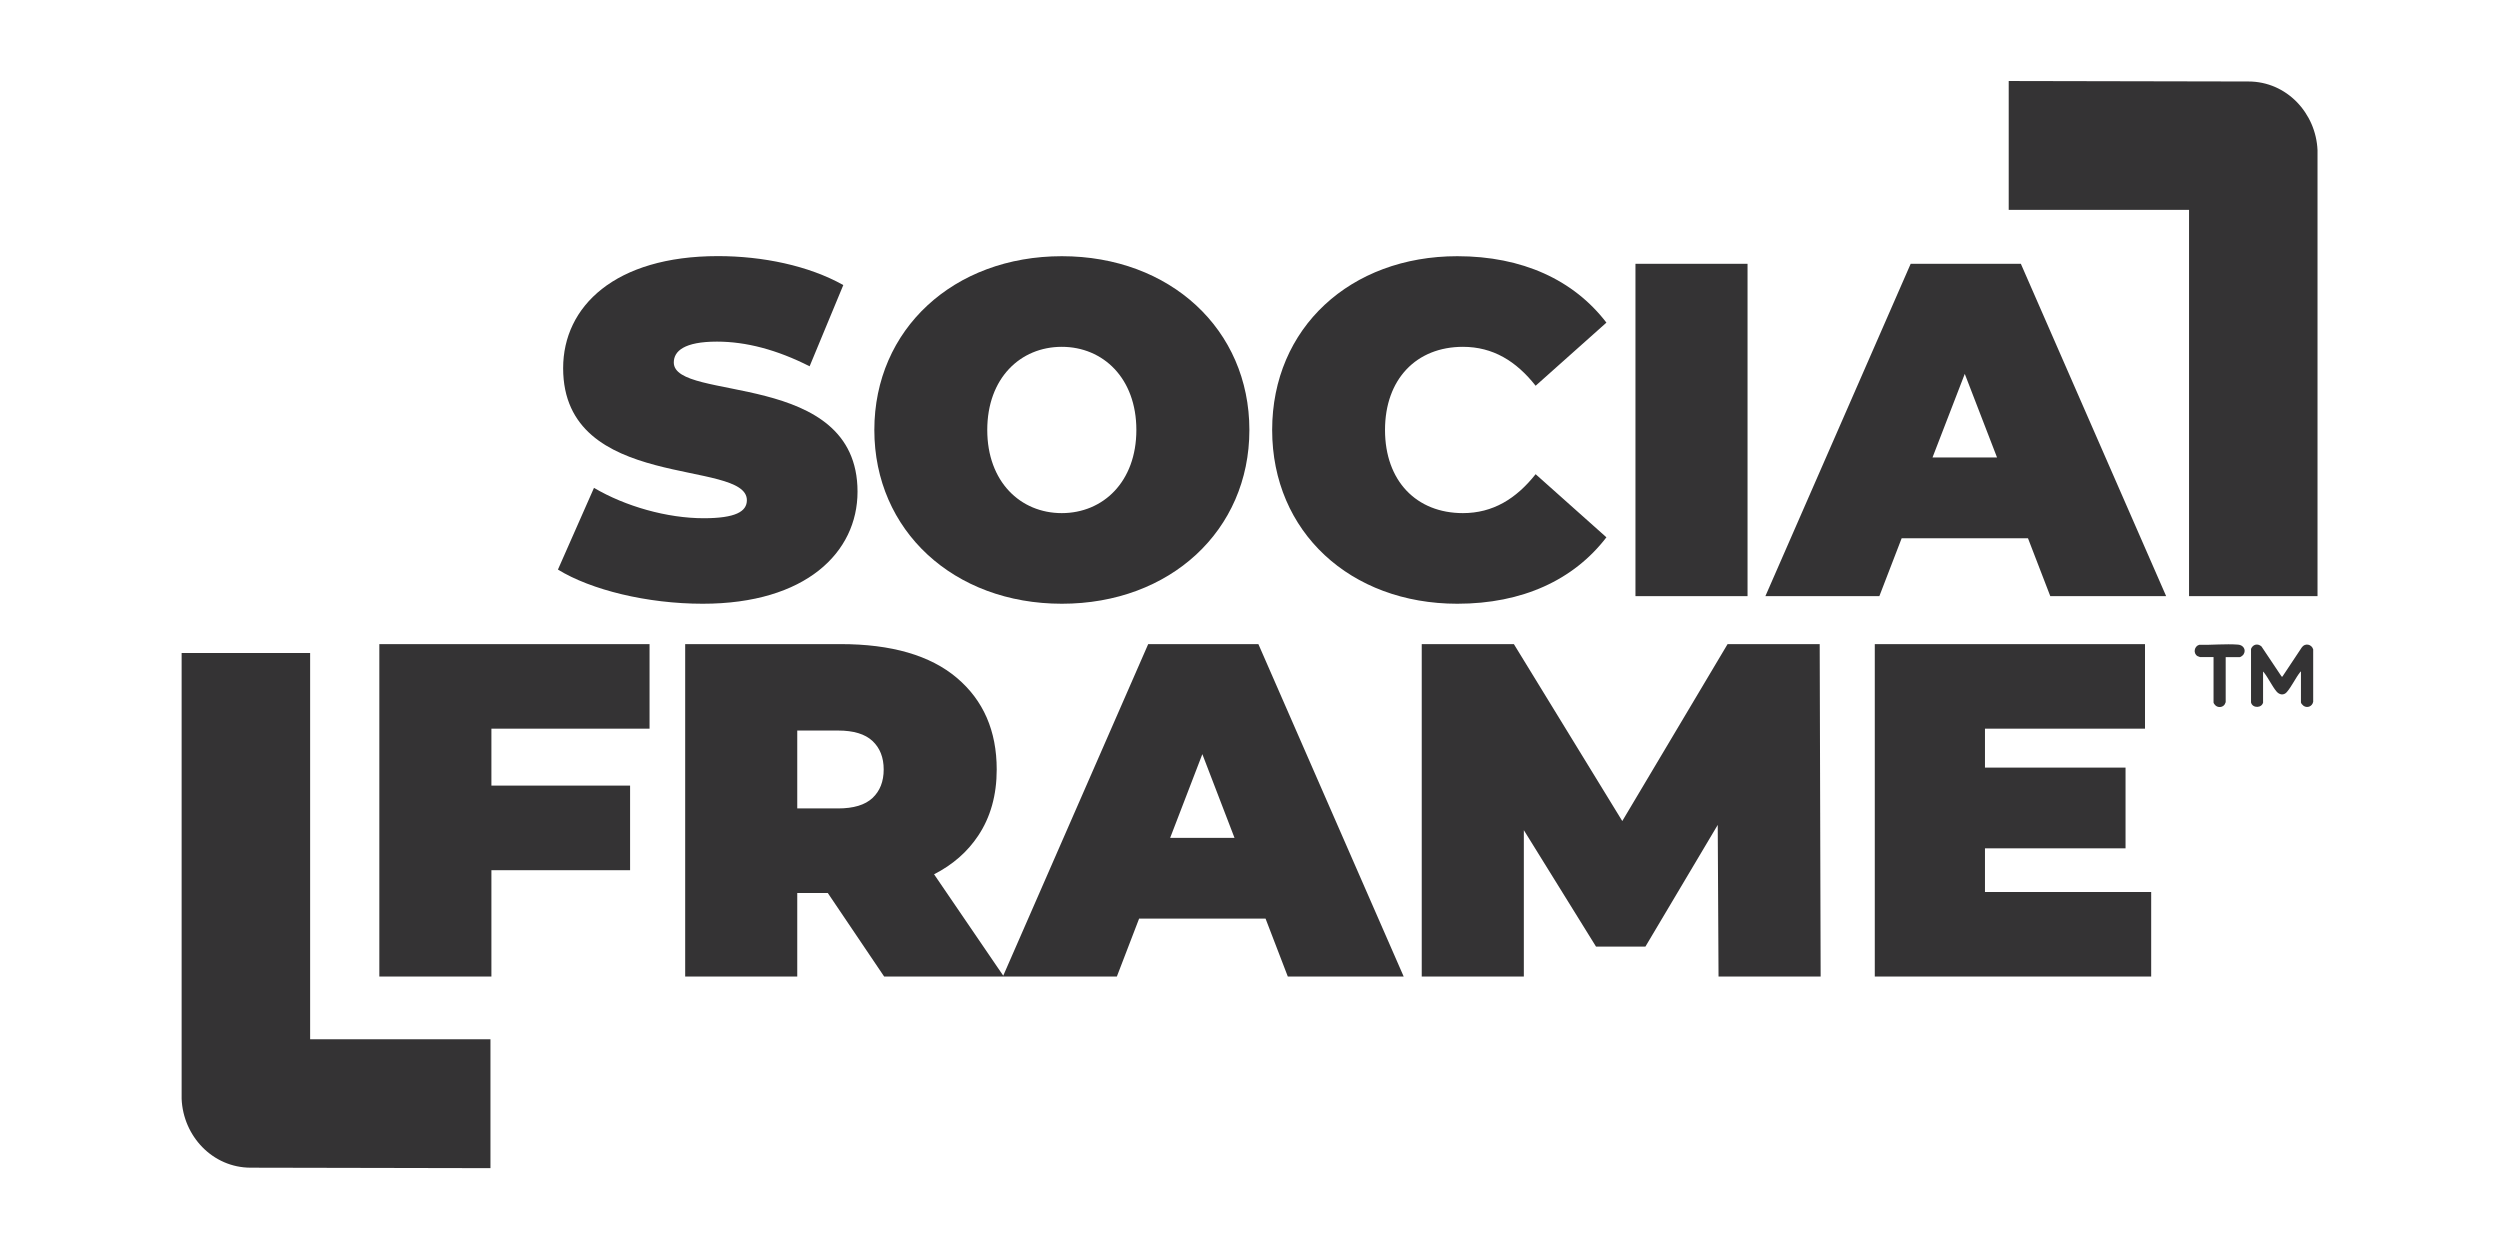
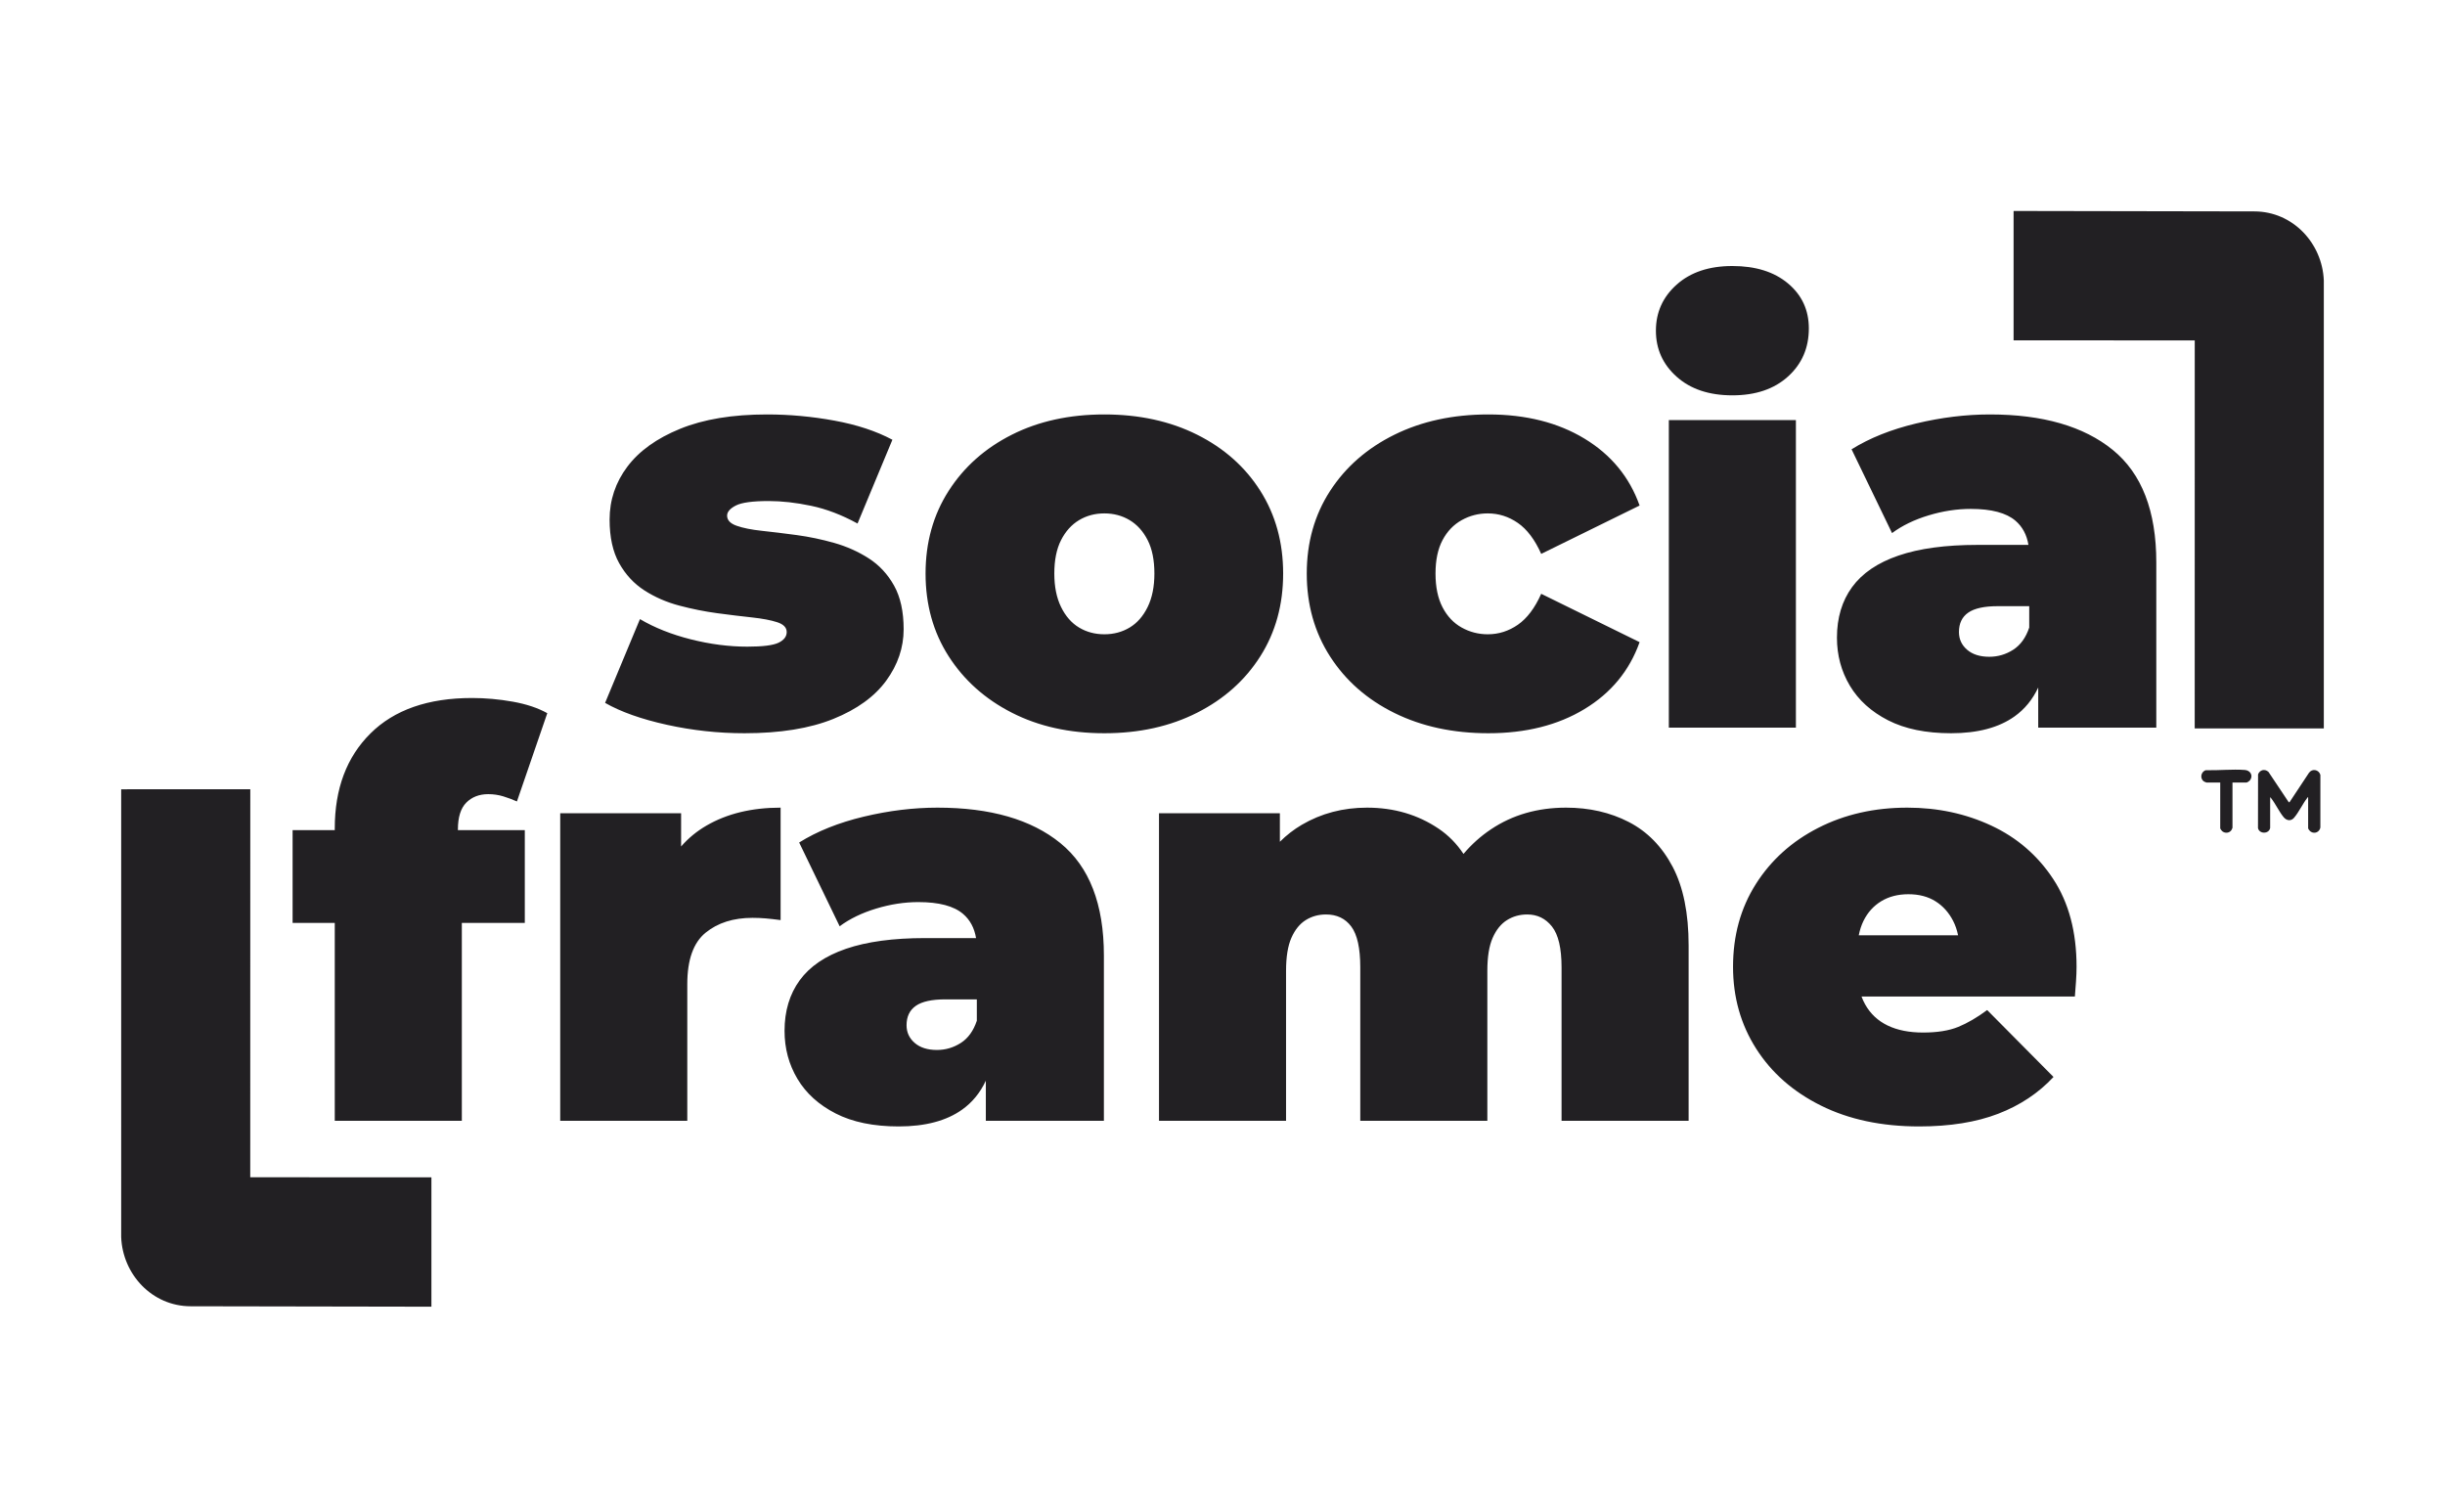
- <svg xmlns="http://www.w3.org/2000/svg" viewBox="88.95 115.35 105.6 52.8">
-   <g fill="#343334">
-     <path d="M112.517 139.409 L114.04 135.957 C115.363 136.739 117.131 137.24 118.674 137.24 C120.017 137.24 120.498 136.959 120.498 136.478 C120.498 134.715 112.737 136.138 112.737 130.902 C112.737 128.297 114.922 126.168 119.275 126.168 C121.16 126.168 123.108 126.569 124.571 127.391 L123.148 130.822 C121.765 130.121 120.462 129.78 119.235 129.78 C117.852 129.78 117.411 130.181 117.411 130.662 C117.411 132.345 125.172 130.942 125.172 136.118 C125.172 138.683 122.988 140.852 118.634 140.852 C116.289 140.852 113.92 140.271 112.517 139.409 Z" />
-     <path d="M125.882 133.512 C125.882 129.259 129.233 126.172 133.803 126.172 C138.373 126.172 141.724 129.263 141.724 133.512 C141.724 137.761 138.373 140.852 133.803 140.852 C129.233 140.852 125.882 137.761 125.882 133.512 Z M136.95 133.512 C136.95 131.327 135.547 130 133.799 130 C132.051 130 130.652 131.323 130.652 133.512 C130.652 135.701 132.055 137.024 133.799 137.024 C135.543 137.024 136.95 135.701 136.95 133.512 Z" />
-     <path d="M142.686 133.512 C142.686 129.199 145.994 126.172 150.507 126.172 C153.253 126.172 155.422 127.174 156.805 128.978 L153.815 131.644 C152.993 130.602 152.011 130 150.744 130 C148.78 130 147.453 131.363 147.453 133.512 C147.453 135.661 148.776 137.024 150.744 137.024 C152.007 137.024 152.989 136.422 153.815 135.38 L156.805 138.046 C155.422 139.85 153.253 140.852 150.507 140.852 C145.994 140.852 142.686 137.821 142.686 133.512 Z" />
-     <path d="M158.032 126.493 L162.766 126.493 L162.766 140.531 L158.032 140.531 Z" />
-     <path d="M174.612 138.086 L169.276 138.086 L168.334 140.531 L163.52 140.531 L169.657 126.493 L174.311 126.493 L180.448 140.531 L175.554 140.531 Z M173.305 134.674 L171.942 131.143 L170.579 134.674 Z" />
-     <path d="M102.05 159.249 L109.667 159.249 L109.667 164.693 L99.541 164.673 C97.925 164.673 96.686 163.334 96.622 161.766 L96.622 142.933 L102.05 142.933 Z" />
-     <path d="M181.415 124.216 L173.798 124.216 L173.798 118.772 L183.924 118.792 C185.54 118.792 186.778 120.131 186.842 121.698 L186.842 140.531 L181.415 140.531 Z" />
-     <path d="M104.973 156.599 L104.973 142.557 L116.387 142.557 L116.387 146.128 L109.707 146.128 L109.707 148.535 L115.565 148.535 L115.565 152.106 L109.707 152.106 L109.707 156.599 Z M117.892 156.599 L117.892 142.557 L124.451 142.557 C126.604 142.557 128.242 143.032 129.366 143.982 C130.489 144.931 131.051 146.222 131.051 147.853 C131.051 148.936 130.79 149.869 130.268 150.651 C129.813 151.335 129.192 151.878 128.405 152.28 L131.327 156.563 L137.45 142.557 L142.104 142.557 L148.242 156.599 L143.347 156.599 L142.407 154.152 L137.066 154.152 L136.126 156.599 L131.352 156.599 L131.312 156.599 L126.297 156.599 L123.915 153.069 L122.626 153.069 L122.626 156.599 Z M149.004 156.599 L149.004 142.557 L152.896 142.557 L157.475 150.031 L161.923 142.557 L165.814 142.557 L165.854 156.599 L161.541 156.599 L161.507 150.194 L158.452 155.335 L156.366 155.335 L153.317 150.416 L153.317 156.599 Z M168.141 156.599 L168.141 142.557 L179.555 142.557 L179.555 146.128 L172.795 146.128 L172.795 147.773 L178.733 147.773 L178.733 151.183 L172.795 151.183 L172.795 153.028 L179.816 153.028 L179.816 156.599 Z M122.626 146.208 L122.626 149.498 L124.351 149.498 C125.006 149.498 125.491 149.351 125.805 149.057 C126.119 148.762 126.277 148.361 126.277 147.853 C126.277 147.345 126.119 146.944 125.805 146.65 C125.491 146.355 125.006 146.208 124.351 146.208 Z M139.737 147.205 L138.377 150.742 L141.096 150.742 Z" />
-     <path d="M184.546 145.009 C184.502 145.269 184.093 145.277 184.033 145.021 L184.033 142.76 C184.109 142.567 184.314 142.515 184.474 142.655 L185.324 143.926 L185.356 143.934 L186.178 142.696 C186.314 142.499 186.595 142.559 186.659 142.78 L186.659 144.993 C186.623 145.181 186.422 145.273 186.258 145.169 C186.222 145.145 186.142 145.061 186.142 145.021 L186.142 143.722 C186.11 143.714 186.122 143.726 186.11 143.738 C185.913 143.99 185.749 144.347 185.545 144.584 C185.412 144.736 185.228 144.7 185.108 144.556 C184.919 144.327 184.767 143.994 184.578 143.754 C184.566 143.742 184.558 143.722 184.542 143.718 L184.542 145.005 Z" />
-     <path d="M182.963 143.1 L182.963 145.009 C182.963 145.009 182.927 145.089 182.923 145.101 C182.843 145.225 182.674 145.249 182.558 145.169 C182.526 145.149 182.45 145.061 182.45 145.025 L182.45 143.104 L181.877 143.104 C181.877 143.104 181.788 143.072 181.772 143.064 C181.58 142.948 181.632 142.647 181.844 142.587 C182.374 142.599 182.959 142.539 183.488 142.579 C183.705 142.595 183.841 142.796 183.717 142.992 C183.693 143.032 183.596 143.108 183.552 143.108 L182.963 143.108 Z" />
+ <svg xmlns="http://www.w3.org/2000/svg" width="276.491" height="170.926" viewBox="0 0 276.491 170.926">
+   <g id="Layer_1" data-name="Layer 1">
+     <path d="M227.705 38.489 L227.705 23.858 L254.942 23.907 C259.284 23.915 262.622 27.508 262.787 31.723 L262.787 82.369 L248.187 82.374 L248.191 38.493 Z M189.609 32.18 C191.178 30.782 193.276 30.082 195.904 30.082 C198.532 30.082 200.63 30.739 202.198 32.053 C203.766 33.367 204.551 35.063 204.551 37.14 C204.551 39.344 203.766 41.156 202.198 42.576 C200.63 43.996 198.532 44.706 195.904 44.706 C193.276 44.706 191.178 44.006 189.609 42.607 C188.041 41.209 187.257 39.471 187.257 37.394 C187.257 35.317 188.041 33.579 189.609 32.18 Z M76.915 48.489 C79.564 47.408 82.838 46.867 86.738 46.867 C89.281 46.867 91.824 47.1 94.367 47.567 C96.911 48.033 99.093 48.753 100.916 49.728 L96.974 59.202 C95.194 58.227 93.445 57.559 91.729 57.199 C90.012 56.839 88.412 56.659 86.929 56.659 C85.106 56.659 83.866 56.828 83.209 57.167 C82.552 57.506 82.224 57.888 82.224 58.312 C82.224 58.82 82.584 59.202 83.304 59.456 C84.025 59.71 84.979 59.901 86.166 60.028 C87.352 60.155 88.656 60.314 90.076 60.505 C91.496 60.696 92.916 60.993 94.336 61.395 C95.755 61.798 97.059 62.381 98.246 63.144 C99.432 63.907 100.386 64.934 101.107 66.227 C101.827 67.52 102.188 69.162 102.188 71.155 C102.188 73.232 101.531 75.171 100.217 76.972 C98.903 78.774 96.911 80.215 94.24 81.296 C91.57 82.376 88.221 82.917 84.195 82.917 C81.228 82.917 78.303 82.599 75.421 81.963 C72.538 81.327 70.207 80.501 68.427 79.484 L72.369 70.01 C74.022 70.985 75.94 71.748 78.123 72.299 C80.306 72.85 82.436 73.126 84.513 73.126 C86.25 73.126 87.427 72.977 88.041 72.681 C88.656 72.384 88.963 71.981 88.963 71.473 C88.963 70.964 88.603 70.593 87.882 70.36 C87.162 70.127 86.208 69.947 85.021 69.819 C83.834 69.692 82.531 69.533 81.111 69.343 C79.691 69.152 78.261 68.866 76.819 68.484 C75.378 68.103 74.064 67.531 72.877 66.768 C71.691 66.005 70.737 64.977 70.016 63.684 C69.296 62.391 68.936 60.749 68.936 58.757 C68.936 56.553 69.603 54.56 70.938 52.78 C72.273 51 74.266 49.569 76.915 48.489 Z M114.427 49.156 C117.457 47.63 120.944 46.867 124.885 46.867 C128.827 46.867 132.324 47.63 135.376 49.156 C138.428 50.682 140.812 52.801 142.529 55.514 C144.245 58.227 145.104 61.342 145.104 64.86 C145.104 68.378 144.245 71.494 142.529 74.206 C140.812 76.919 138.428 79.049 135.376 80.596 C132.324 82.143 128.827 82.917 124.885 82.917 C120.944 82.917 117.457 82.143 114.427 80.596 C111.396 79.049 109.012 76.919 107.274 74.206 C105.536 71.494 104.667 68.378 104.667 64.86 C104.667 61.342 105.536 58.227 107.274 55.514 C109.012 52.801 111.396 50.682 114.427 49.156 Z M157.692 49.156 C160.787 47.63 164.326 46.867 168.31 46.867 C172.549 46.867 176.173 47.779 179.182 49.601 C182.192 51.424 184.269 53.946 185.413 57.167 L174.287 62.635 C173.566 61.024 172.687 59.859 171.648 59.138 C170.61 58.418 169.476 58.057 168.247 58.057 C167.187 58.057 166.202 58.312 165.29 58.82 C164.379 59.329 163.658 60.081 163.129 61.077 C162.599 62.073 162.334 63.334 162.334 64.86 C162.334 66.386 162.599 67.658 163.129 68.675 C163.658 69.692 164.379 70.455 165.29 70.964 C166.202 71.473 167.187 71.727 168.247 71.727 C169.476 71.727 170.61 71.367 171.648 70.646 C172.687 69.925 173.566 68.76 174.287 67.149 L185.413 72.617 C184.269 75.838 182.192 78.36 179.182 80.183 C176.173 82.006 172.549 82.917 168.31 82.917 C164.326 82.917 160.787 82.154 157.692 80.628 C154.598 79.102 152.172 76.972 150.413 74.238 C148.654 71.504 147.774 68.378 147.774 64.86 C147.774 61.342 148.654 58.227 150.413 55.514 C152.172 52.801 154.598 50.682 157.692 49.156 Z M216.694 47.885 C219.534 47.206 222.31 46.867 225.023 46.867 C231 46.867 235.63 48.202 238.915 50.873 C242.2 53.543 243.843 57.782 243.843 63.589 L243.843 82.281 L230.491 82.281 L230.491 77.745 C229.855 79.104 228.965 80.192 227.821 81.009 C226.04 82.281 223.646 82.917 220.636 82.917 C217.796 82.917 215.423 82.429 213.515 81.455 C211.608 80.48 210.167 79.176 209.192 77.544 C208.217 75.912 207.73 74.1 207.73 72.108 C207.73 69.862 208.302 67.954 209.446 66.386 C210.591 64.818 212.339 63.631 214.692 62.826 C217.044 62.02 220.022 61.618 223.624 61.618 L229.385 61.618 C229.197 60.473 228.707 59.562 227.916 58.884 C226.878 57.994 225.193 57.549 222.861 57.549 C221.293 57.549 219.704 57.792 218.093 58.28 C216.482 58.767 215.105 59.435 213.96 60.283 L209.383 50.809 C211.417 49.538 213.854 48.563 216.694 47.885 Z M188.719 82.281 L188.719 47.503 L203.088 47.503 L203.088 82.281 Z M124.885 58.057 C123.826 58.057 122.872 58.312 122.024 58.82 C121.177 59.329 120.498 60.081 119.99 61.077 C119.481 62.073 119.227 63.334 119.227 64.86 C119.227 66.344 119.481 67.605 119.99 68.643 C120.498 69.682 121.177 70.455 122.024 70.964 C122.872 71.473 123.826 71.727 124.885 71.727 C125.945 71.727 126.899 71.473 127.747 70.964 C128.594 70.455 129.272 69.682 129.781 68.643 C130.29 67.605 130.544 66.344 130.544 64.86 C130.544 63.334 130.29 62.073 129.781 61.077 C129.272 60.081 128.594 59.329 127.747 58.82 C126.899 58.312 125.945 58.057 124.885 58.057 Z M225.913 68.548 C224.387 68.548 223.275 68.792 222.575 69.279 C221.876 69.766 221.526 70.498 221.526 71.473 C221.526 72.278 221.834 72.945 222.448 73.475 C223.063 74.005 223.9 74.27 224.96 74.27 C225.934 74.27 226.835 74.005 227.662 73.475 C228.488 72.945 229.092 72.108 229.474 70.964 C229.474 70.964 229.474 70.964 229.474 70.964 L229.474 68.548 Z M41.894 82.939 C44.586 80.268 48.411 78.933 53.37 78.933 C54.896 78.933 56.433 79.071 57.98 79.346 C59.527 79.622 60.83 80.056 61.89 80.65 L58.456 90.632 C57.99 90.42 57.482 90.229 56.931 90.059 C56.38 89.89 55.807 89.805 55.214 89.805 C54.197 89.805 53.37 90.123 52.734 90.759 C52.099 91.395 51.781 92.412 51.781 93.811 L51.781 93.874 L59.347 93.874 L59.347 104.365 L52.226 104.365 L52.226 126.745 L37.857 126.745 L37.857 104.365 L33.088 104.365 L33.088 93.874 L37.857 93.874 L37.857 93.683 C37.857 89.19 39.202 85.609 41.894 82.939 Z M253.862 87.071 C254.447 87.115 254.813 87.657 254.476 88.184 C254.41 88.287 254.152 88.491 254.038 88.491 L252.458 88.491 L252.458 93.619 C252.458 93.634 252.366 93.83 252.346 93.861 C252.131 94.191 251.682 94.259 251.359 94.042 C251.271 93.983 251.073 93.755 251.073 93.654 L251.073 88.491 L249.528 88.491 C249.492 88.491 249.295 88.407 249.25 88.379 C248.737 88.062 248.876 87.256 249.446 87.097 C250.871 87.134 252.448 86.964 253.862 87.071 Z M255.351 87.568 C255.55 87.052 256.099 86.911 256.525 87.284 L258.811 90.704 L258.901 90.728 L261.107 87.395 C261.474 86.871 262.23 87.028 262.398 87.624 L262.397 93.58 C262.304 94.082 261.766 94.331 261.323 94.056 C261.227 93.997 261.015 93.762 261.015 93.654 L261.015 90.159 C260.933 90.139 260.957 90.175 260.934 90.204 C260.402 90.881 259.966 91.846 259.417 92.482 C259.063 92.892 258.568 92.799 258.246 92.411 C257.735 91.796 257.328 90.898 256.819 90.254 C256.792 90.219 256.766 90.168 256.719 90.159 L256.719 93.619 C256.602 94.324 255.498 94.343 255.343 93.645 Z M13.703 89.255 L28.304 89.251 L28.299 133.131 L48.786 133.135 L48.786 147.766 L21.549 147.717 C17.207 147.709 13.868 144.116 13.704 139.901 Z M79.883 93.366 C82.214 92.009 85.011 91.331 88.275 91.331 L88.275 104.047 C87.639 103.962 87.078 103.899 86.59 103.856 C86.103 103.814 85.605 103.793 85.096 103.793 C82.935 103.793 81.165 104.354 79.787 105.477 C78.41 106.601 77.721 108.54 77.721 111.295 L77.721 126.745 L63.352 126.745 L63.352 91.967 L77.022 91.967 L77.022 95.722 C77.835 94.787 78.789 94.002 79.883 93.366 Z M97.685 92.348 C100.525 91.67 103.301 91.331 106.014 91.331 C111.99 91.331 116.621 92.666 119.906 95.337 C123.191 98.007 124.833 102.245 124.833 108.052 L124.833 126.745 L111.482 126.745 L111.482 122.208 C110.845 123.568 109.955 124.656 108.811 125.473 C107.031 126.745 104.636 127.381 101.627 127.381 C98.787 127.381 96.413 126.893 94.506 125.918 C92.599 124.943 91.158 123.64 90.183 122.008 C89.208 120.376 88.72 118.564 88.72 116.572 C88.72 114.326 89.293 112.418 90.437 110.85 C91.581 109.282 93.33 108.095 95.682 107.289 C98.035 106.484 101.012 106.081 104.615 106.081 L110.376 106.081 C110.187 104.937 109.698 104.025 108.907 103.348 C107.868 102.457 106.183 102.012 103.852 102.012 C102.284 102.012 100.694 102.256 99.084 102.744 C97.473 103.231 96.096 103.899 94.951 104.746 L90.373 95.273 C92.408 94.001 94.845 93.026 97.685 92.348 Z M147.213 93.27 C149.418 91.977 151.876 91.331 154.589 91.331 C157.64 91.331 160.343 92.126 162.695 93.715 C163.8 94.462 164.734 95.412 165.498 96.565 C166.4 95.492 167.437 94.563 168.608 93.779 C171.045 92.147 173.874 91.331 177.096 91.331 C179.724 91.331 182.087 91.871 184.185 92.952 C186.283 94.033 187.936 95.718 189.144 98.007 C190.352 100.296 190.956 103.263 190.956 106.908 L190.956 126.745 L176.587 126.745 L176.587 109.388 C176.587 107.226 176.227 105.689 175.506 104.778 C174.786 103.867 173.853 103.411 172.709 103.411 C171.861 103.411 171.098 103.623 170.42 104.047 C169.742 104.471 169.201 105.138 168.799 106.05 C168.396 106.961 168.195 108.201 168.195 109.769 L168.195 126.745 L153.826 126.745 L153.826 109.388 C153.826 107.226 153.487 105.689 152.808 104.778 C152.13 103.867 151.177 103.411 149.947 103.411 C149.1 103.411 148.337 103.623 147.658 104.047 C146.98 104.471 146.44 105.138 146.037 106.05 C145.635 106.961 145.433 108.201 145.433 109.769 L145.433 126.745 L131.064 126.745 L131.064 91.967 L144.734 91.967 L144.734 95.19 C145.486 94.439 146.313 93.799 147.213 93.27 Z M205.611 93.62 C208.599 92.094 211.959 91.331 215.689 91.331 C219.122 91.331 222.29 92.009 225.194 93.366 C228.097 94.722 230.428 96.735 232.187 99.406 C233.946 102.076 234.826 105.382 234.826 109.324 C234.826 109.833 234.805 110.394 234.762 111.009 C234.72 111.623 234.678 112.185 234.635 112.694 L210.51 112.694 C210.626 113.005 210.762 113.302 210.92 113.584 C211.513 114.643 212.361 115.438 213.463 115.968 C214.565 116.498 215.9 116.763 217.469 116.763 C219.079 116.763 220.404 116.551 221.442 116.127 C222.481 115.703 223.572 115.067 224.717 114.22 L232.219 121.786 C230.524 123.608 228.436 124.996 225.957 125.95 C223.477 126.904 220.499 127.381 217.024 127.381 C212.785 127.381 209.087 126.596 205.929 125.028 C202.771 123.46 200.323 121.309 198.586 118.575 C196.848 115.841 195.979 112.757 195.979 109.324 C195.979 105.806 196.837 102.691 198.554 99.978 C200.271 97.265 202.623 95.146 205.611 93.62 Z M215.816 101.122 C214.629 101.122 213.601 101.387 212.732 101.917 C211.863 102.447 211.196 103.189 210.729 104.142 C210.491 104.63 210.313 105.17 210.197 105.764 L221.427 105.764 C221.305 105.17 221.12 104.63 220.87 104.142 C220.383 103.189 219.715 102.447 218.868 101.917 C218.02 101.387 217.003 101.122 215.816 101.122 Z M106.904 113.012 C105.378 113.012 104.265 113.255 103.566 113.743 C102.867 114.23 102.517 114.961 102.517 115.936 C102.517 116.742 102.824 117.409 103.439 117.939 C104.054 118.469 104.891 118.734 105.95 118.734 C106.925 118.734 107.826 118.469 108.652 117.939 C109.479 117.409 110.083 116.572 110.464 115.428 C110.464 115.428 110.464 115.428 110.464 115.428 L110.464 113.012 Z" fill="#222023" />
  </g>
</svg>
